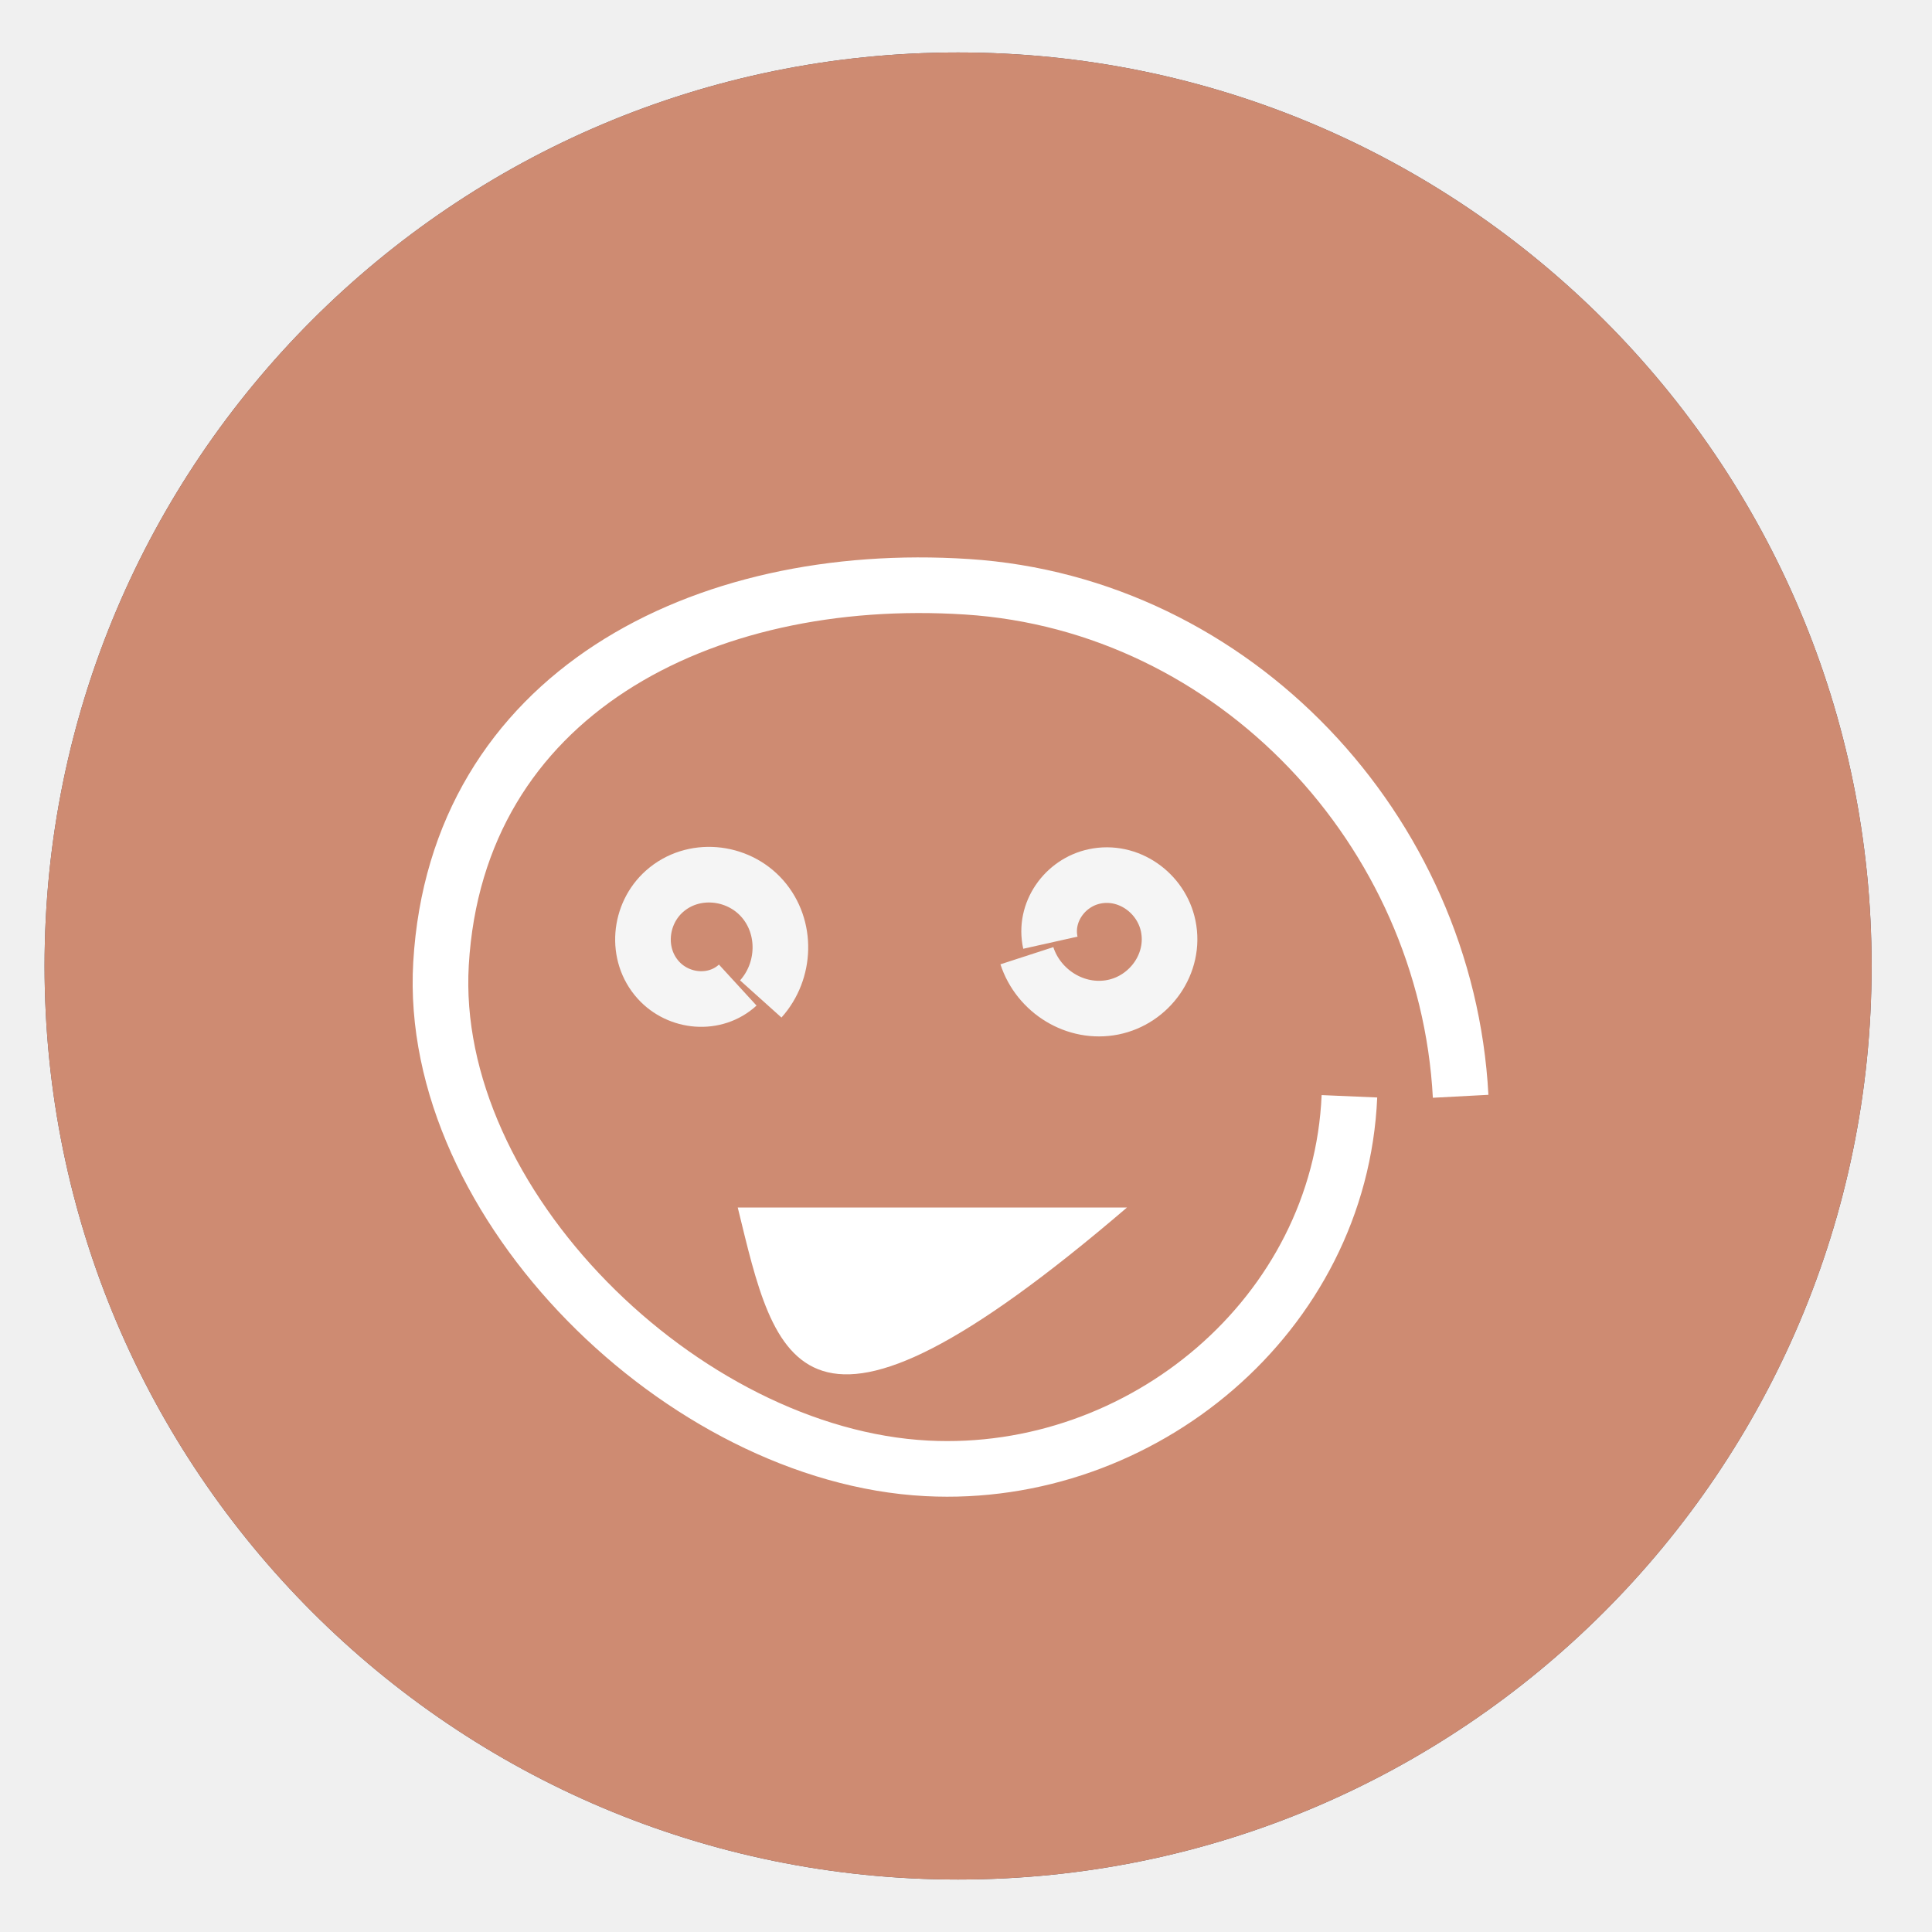
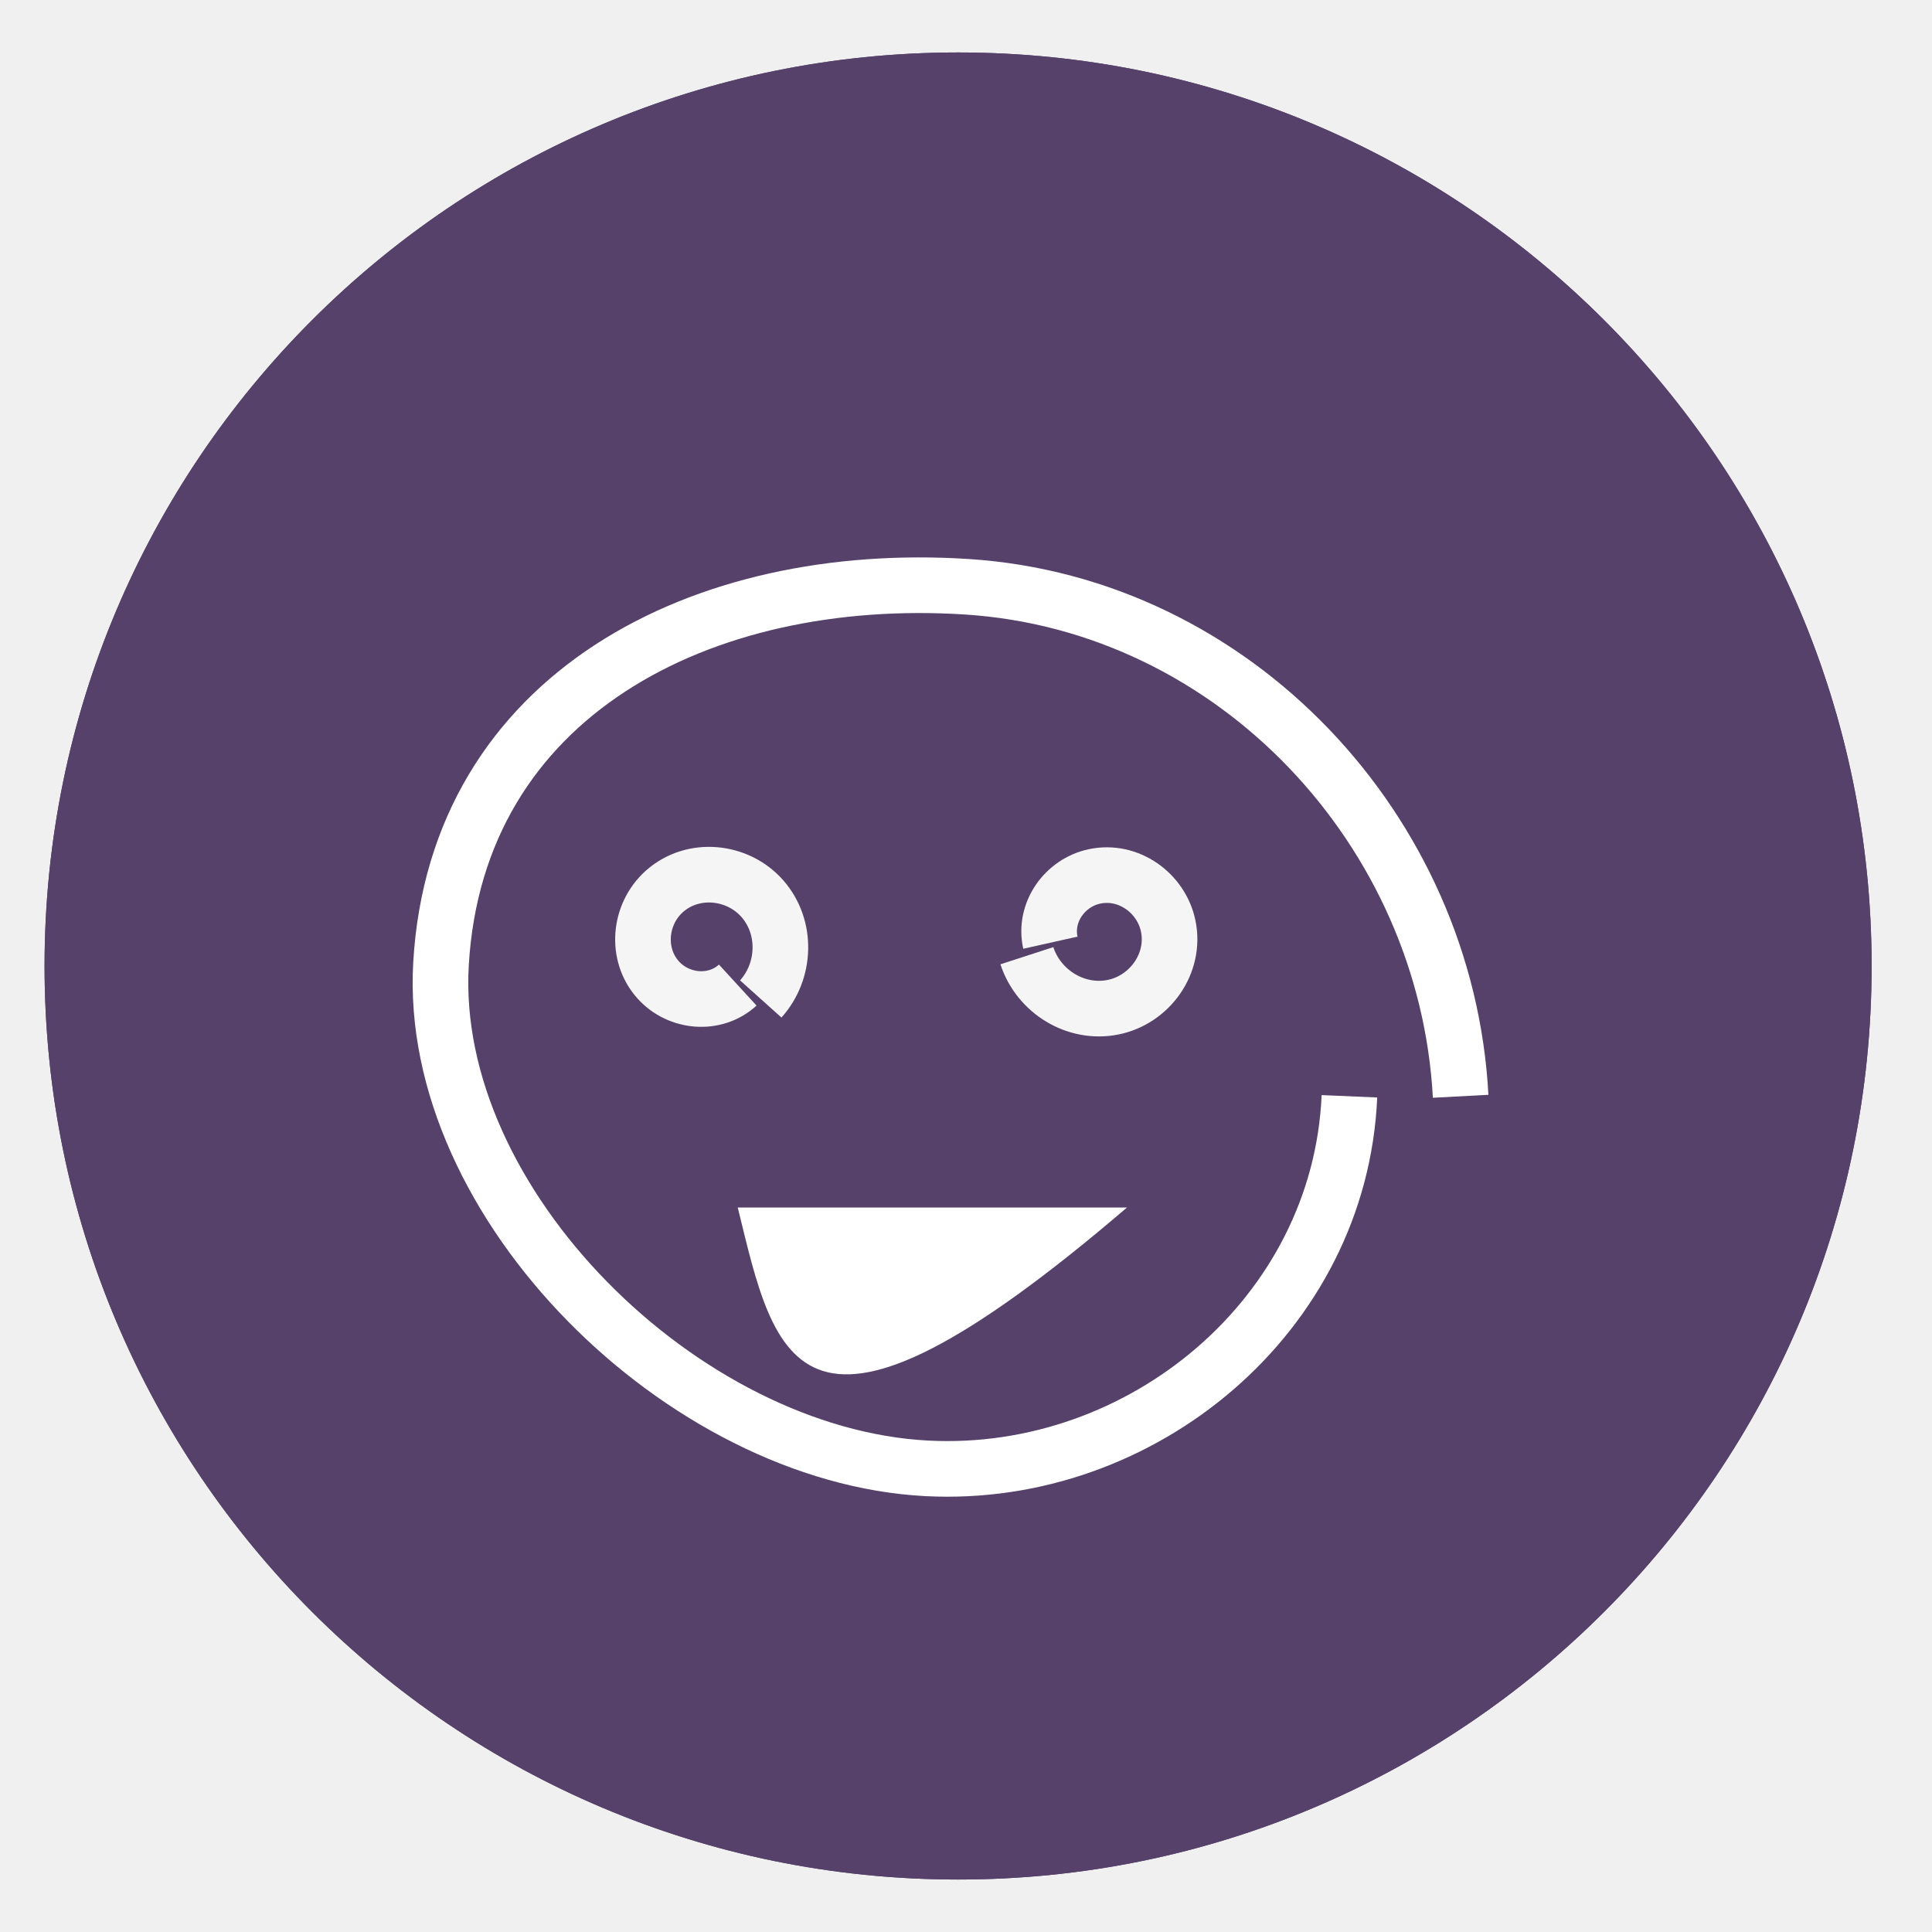
<svg xmlns="http://www.w3.org/2000/svg" height="48" width="48" version="1.1" id="svg10">
  <defs id="defs14">
    <filter y="0%" x="0%" height="100%" width="100%" id="alpha">
      <feColorMatrix id="feColorMatrix929" values="0 0 0 0 1 0 0 0 0 1 0 0 0 0 1 0 0 0 1 0" in="SourceGraphic" />
    </filter>
    <mask id="mask0">
      <g id="g934" filter="url(#alpha)">
        <rect id="rect932" style="fill-opacity:.2;fill:rgb(0%,0%,0%)" height="384" width="384" />
      </g>
    </mask>
    <clipPath id="clip1">
      <rect id="rect937" height="384" width="384" />
    </clipPath>
    <g clip-path="url(#clip1)" id="surface5">
      <path id="path940" style="fill:rgb(100%,100%,100%)" d="m162.492 24.035c-13.508 0.223-27.109 3.16-37.094 8.109-9.898 4.906-18.738 14.426-27.078 29.168-2.141 3.781-4.637 7.363-5.555 7.969s-4.285 1.453-7.465 1.883c-11.07-0.371-23.211-2.758-34.969-5.141 0 0-7.496-1.949-8.332 6.152 0.035 1.367 0.258 2.656 0.469 3.953 1.812-5.617 7.863-4.105 7.863-4.105 11.758 2.383 23.898 4.77 34.969 5.141 3.18-0.43 6.547-1.277 7.465-1.883s3.414-4.199 5.555-7.98c8.34-14.738 17.18-24.25 27.078-29.156 11.414-5.656 27.555-8.684 42.871-8.039 18.414 0.777 34.055 7.145 46.832 19.066 8.777 8.195 14.59 10.25 22.941 8.098 2.281-0.59 3.176-0.746 4.059-0.855 1.191-1.652 1.953-3.363 1.953-4.816 0-1.844-0.137-1.844-6.012-0.328-8.352 2.152-14.164 0.098-22.941-8.098-12.777-11.922-28.418-18.289-46.832-19.066-1.914-0.082-3.844-0.102-5.777-0.07zm77.93 40.328c-0.41 0.402-0.801 0.816-1.27 1.191l-2.727 2.203 0.855 0.504c0.254-0.043 0.461-0.102 0.727-0.137 3.836-0.555 4.547-1.98 2.414-3.762zm-8.215 11.645c-0.457 0.336-0.785 0.684-0.785 1.02 0 0.398 0.543 3.836 1.203 7.637 0.582 3.355 0.793 7.93 0.836 12.711 0.238-6.938-0.008-13.949-0.836-18.711-0.227-1.316-0.234-1.535-0.418-2.656zm-170.496 34.195c-5.027 3.301-7.902 8.211-13.793 12.809-0.918 1.727-0.43 3.367 1.172 4.922 6.414-5.457 9.297-11.168 16.91-13.922-1.465-1.246-2.852-2.539-4.289-3.809zm256.289 45.82c-5.184 0-8.508 3.188-14.09 10.699-6.52 8.789-15.25 15.43-21.348 18.539-9.555 4.871-16.883 4.004-34.152-4.043-18.273-8.52-30.953-11.582-49.156-13.195-1.289-0.113-2.777-0.066-4.242-0.082-3.977 2.703-8.34 5.645-9.012 6.07 0.848 0 8.281-0.434 13.254 0.012 18.203 1.613 30.883 4.676 49.156 13.195 17.27 8.047 24.598 8.914 34.152 4.043 6.098-3.109 14.828-9.75 21.348-18.539 5.582-7.512 8.906-10.699 14.09-10.699 5.074 0 8.719 3.348 12.562 9.211 5.445 8.305 8.414 14.23 10.527 28.699 0.598 4.133 0.812 10.641 0.824 17.445 0.195-8.977-0.047-18.07-0.824-23.445-2.113-14.469-5.082-20.395-10.527-28.699-3.844-5.863-7.488-9.211-12.562-9.211zm-216 3.371c-0.254 5.238-1.375 10.059-4.625 16.363-3.75 7.273-7.844 13.055-15.941 21.961-14.582 16.055-24.941 33.121-29.496 48.598-1.648 5.598-2.285 11.918-2.039 18.57 0.223-4.449 0.895-8.68 2.039-12.57 4.555-15.477 14.914-32.543 29.496-48.598 8.098-8.906 12.191-14.688 15.941-21.961 4.434-8.605 4.969-14.449 4.625-22.363z" />
    </g>
    <mask id="mask1">
      <g id="g945" filter="url(#alpha)">
        <rect id="rect943" style="fill-opacity:.2;fill:rgb(0%,0%,0%)" height="384" width="384" />
      </g>
    </mask>
    <clipPath id="clip2">
      <rect id="rect948" height="384" width="384" />
    </clipPath>
    <g clip-path="url(#clip2)" id="surface8">
      <path id="path951" style="fill:rgb(0%,0%,0%)" d="m243.258 56.18c-0.172-0.012-0.918 0.211-1.172 0.246-0.797 1.094-1.75 2.176-2.93 3.129l-2.73 2.203 2.754 1.641c0.574 0.34 0.863 0.641 1.242 0.961 2.211-2.188 3.633-4.719 3.633-6.762 0-0.922-0.027-1.375-0.797-1.418zm-5.988 12.082c-3.363 0.59-5.848 1.723-5.848 2.766 0 0.258 0.441 2.879 0.785 4.98 1.066-0.785 3.168-1.508 5.801-1.887 4.516-0.652 4.969-2.469 1.172-4.723zm-194.801 7.859c-0.199 0.617-0.387 1.254-0.469 2.051 0.355 13.266 9.48 22.996 19.711 32.027 1.27-0.832 2.652-1.602 4.289-2.188-10.801-9.211-21.387-18.848-23.531-31.891zm190.992 21.246c-0.23 6.668-0.914 13.25-1.992 17.625-3.41 13.836-8.582 23.582-17.402 32.836-6.867 6.238-26.258 19.043-28.07 20.184 0.633 0 4.852-0.137 9.035-0.082 6.734-4.582 14.723-10.18 19.031-14.098 8.82-9.25 13.996-18.996 17.402-32.836 1.414-5.719 2.066-15.098 1.992-23.625zm-184.371 30.574c-0.414 0.355-0.719 0.715-1.172 1.066-1.418 2.676 0.215 5.176 4.805 7.395 5.922 2.855 11.992 3.625 24.391 3.035 12.695-0.609 14.387 1.27 18.492 4.664 4.328 3.602 6.027 7 6.395 14.895 0.008 0.141-0.004 0.262 0 0.398 0.102-2.035 0.109-4.133 0-6.41-0.367-7.895-2.066-11.281-6.395-14.883-4.105-3.395-5.797-5.285-18.492-4.676-12.398 0.59-18.469-0.168-24.391-3.023-1.621-0.785-2.754-1.605-3.633-2.461zm292.824 89.438c-0.176 8.301-0.719 16.508-1.617 21.457-11.172 61.598-50.48 103.062-110.496 116.566-16.195 3.645-22.719 4.301-45.16 4.535-11.645 0.125-22.52 0.086-24.156-0.082v-0.012c-37.652-3.852-63.891-14.621-83.273-34.191-7.828-7.91-13.145-15.18-17.562-24.023-5.848-11.691-9.188-24.297-9.75-35.906-0.496 13.168 2.875 28.16 9.75 41.906 4.418 8.844 9.734 16.117 17.566 24.023 19.379 19.57 45.613 30.355 83.273 34.207 1.633 0.168 12.508 0.203 24.152 0.082 22.445-0.234 28.965-0.891 45.164-4.535 60.012-13.5 99.324-54.969 110.496-116.566 1.121-6.184 1.641-17.246 1.617-27.457z" />
    </g>
    <linearGradient gradientUnits="userSpaceOnUse" y2="249.017" y1="515.328" x2="249.882" x1="-248.932" id="linearGradient1117">
      <stop id="stop954" offset="0" style="stop-color:#4aaee6" />
      <stop id="stop956" offset="1" style="stop-color:#357af0" />
    </linearGradient>
  </defs>
-   <g fill="#626c97" opacity=".99" transform="matrix(1.150355 0 0 1.150355 -4.486125 -7.525565)" id="g6" style="fill:#554f5b;fill-opacity:1">
-     <path d="m44.322 27.405a19.73 19.73 0 0 1 -19.73 19.73 19.73 19.73 0 0 1 -19.73-19.73 19.73 19.73 0 0 1 19.73-19.73 19.73 19.73 0 0 1 19.73 19.73z" id="path2" style="fill:#554f5b;fill-opacity:1" />
-     <path d="m44.322 27.405a19.73 19.73 0 0 1 -19.73 19.73 19.73 19.73 0 0 1 -19.73-19.73 19.73 19.73 0 0 1 19.73-19.73 19.73 19.73 0 0 1 19.73 19.73z" id="path4" style="fill:#ce8a71;fill-opacity:1" />
+   <g fill="#626c97" opacity=".99" transform="matrix(1.150355 0 0 1.150355 -4.486125 -7.525565)" id="g6" style="fill:#55406a;fill-opacity:1">
+     <path d="m44.322 27.405a19.73 19.73 0 0 1 -19.73 19.73 19.73 19.73 0 0 1 -19.73-19.73 19.73 19.73 0 0 1 19.73-19.73 19.73 19.73 0 0 1 19.73 19.73z" id="path2" style="fill:#55406a;fill-opacity:1" />
+     <path d="m44.322 27.405a19.73 19.73 0 0 1 -19.73 19.73 19.73 19.73 0 0 1 -19.73-19.73 19.73 19.73 0 0 1 19.73-19.73 19.73 19.73 0 0 1 19.73 19.73z" id="path4" style="fill:#55406a;fill-opacity:1" />
  </g>
  <path style="fill:none;fill-rule:evenodd;stroke:#ffffff;stroke-width:1.382;stroke-opacity:1" d="M 33.526,27.237 C 33.292,32.673 28.365,36.758 23.027,36.481 16.968,36.168 10.608,29.902 10.957,23.941 c 0.392,-6.681 6.481,-9.787 13.065,-9.363 6.657,0.429 11.917,6.064 12.267,12.659" id="path1105" />
  <path style="fill:none;fill-rule:evenodd;stroke:#f5f5f5;stroke-width:1.382;stroke-opacity:1" id="path1108" d="m 18.329,24.474 c -0.567,0.52 -1.468,0.436 -1.974,-0.126 -0.575,-0.637 -0.478,-1.642 0.153,-2.203 0.707,-0.629 1.816,-0.519 2.432,0.181 0.623,0.709 0.585,1.798 -0.039,2.493" />
  <path d="m 27,24 c -0.41,0.377 -1.063,0.316 -1.429,-0.091 -0.416,-0.461 -0.346,-1.188 0.111,-1.595 0.512,-0.455 1.314,-0.376 1.76,0.131 0.451,0.513 0.424,1.302 -0.028,1.804" id="path1110" style="fill:none;fill-rule:evenodd;stroke:#f5f5f5;stroke-opacity:1" transform="matrix(-0.6907796,1.196465,-1.196465,-0.6907796,73.46268,7.695333)" />
  <path style="fill:#ffffff;fill-opacity:1;stroke:none;stroke-width:1.382px;stroke-linecap:butt;stroke-linejoin:miter;stroke-opacity:1" d="M 18.329,30 C 19.263,33.815 19.812,37.013 28,30 Z" id="path1112" />
</svg>
